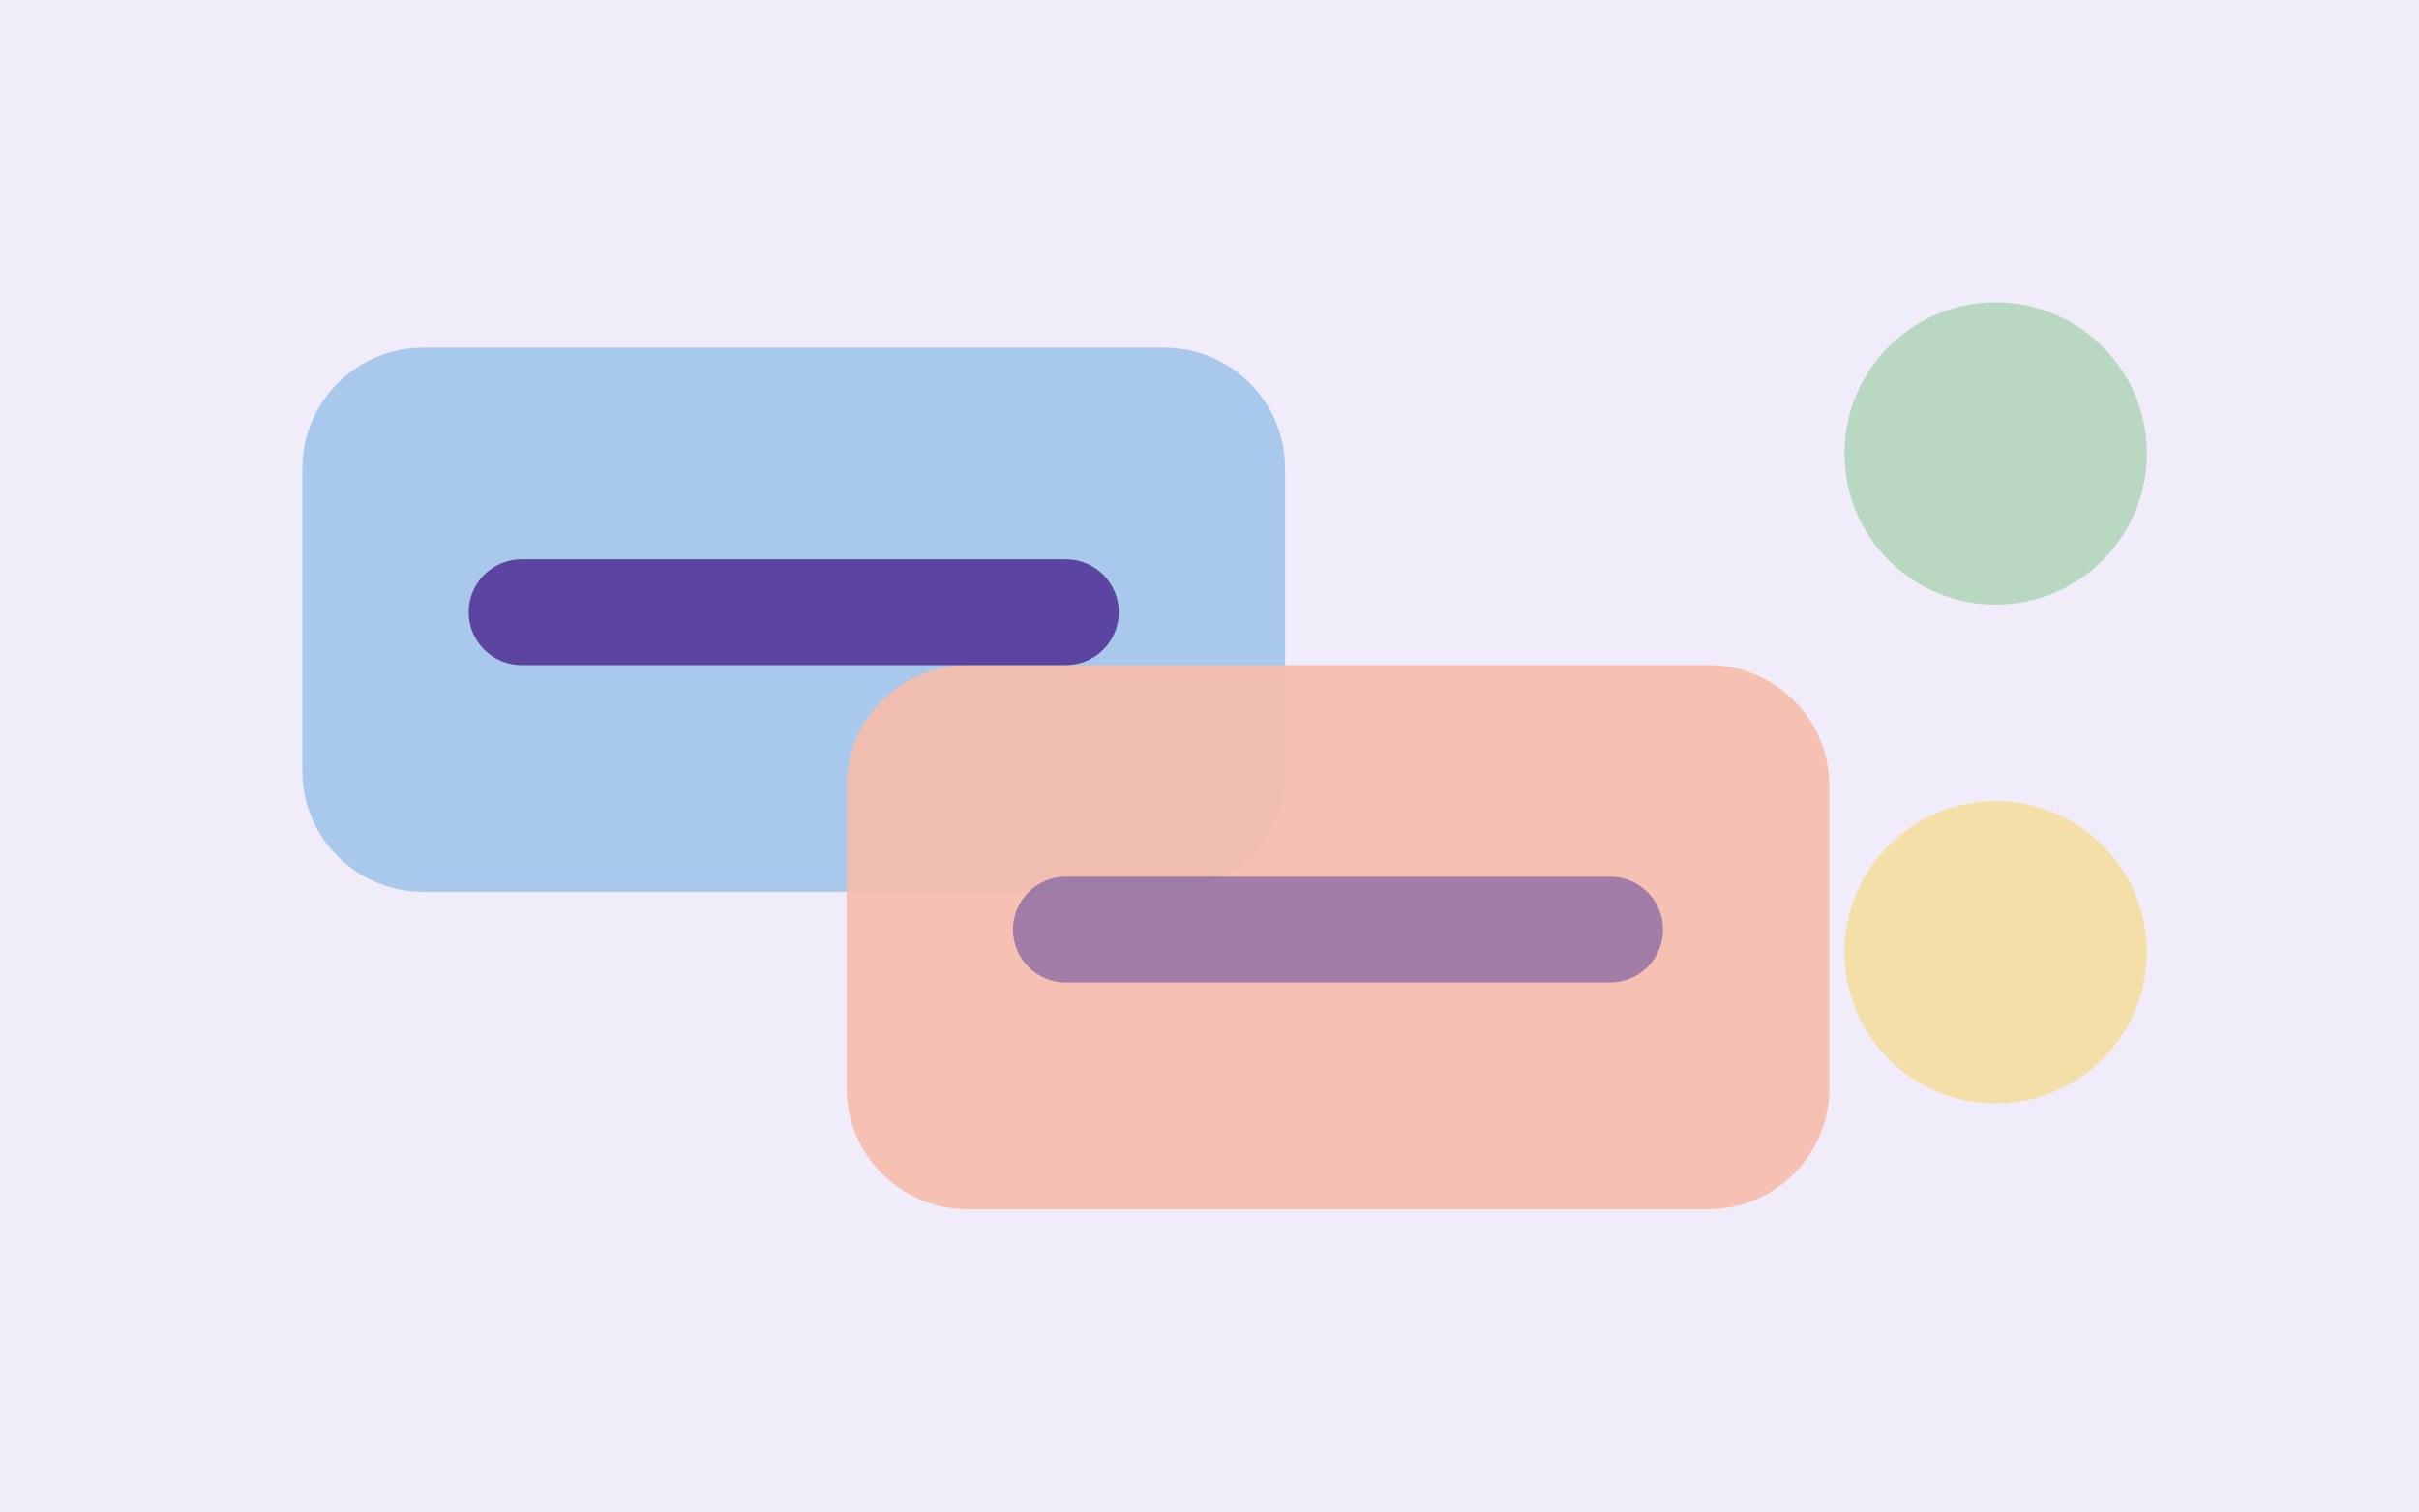
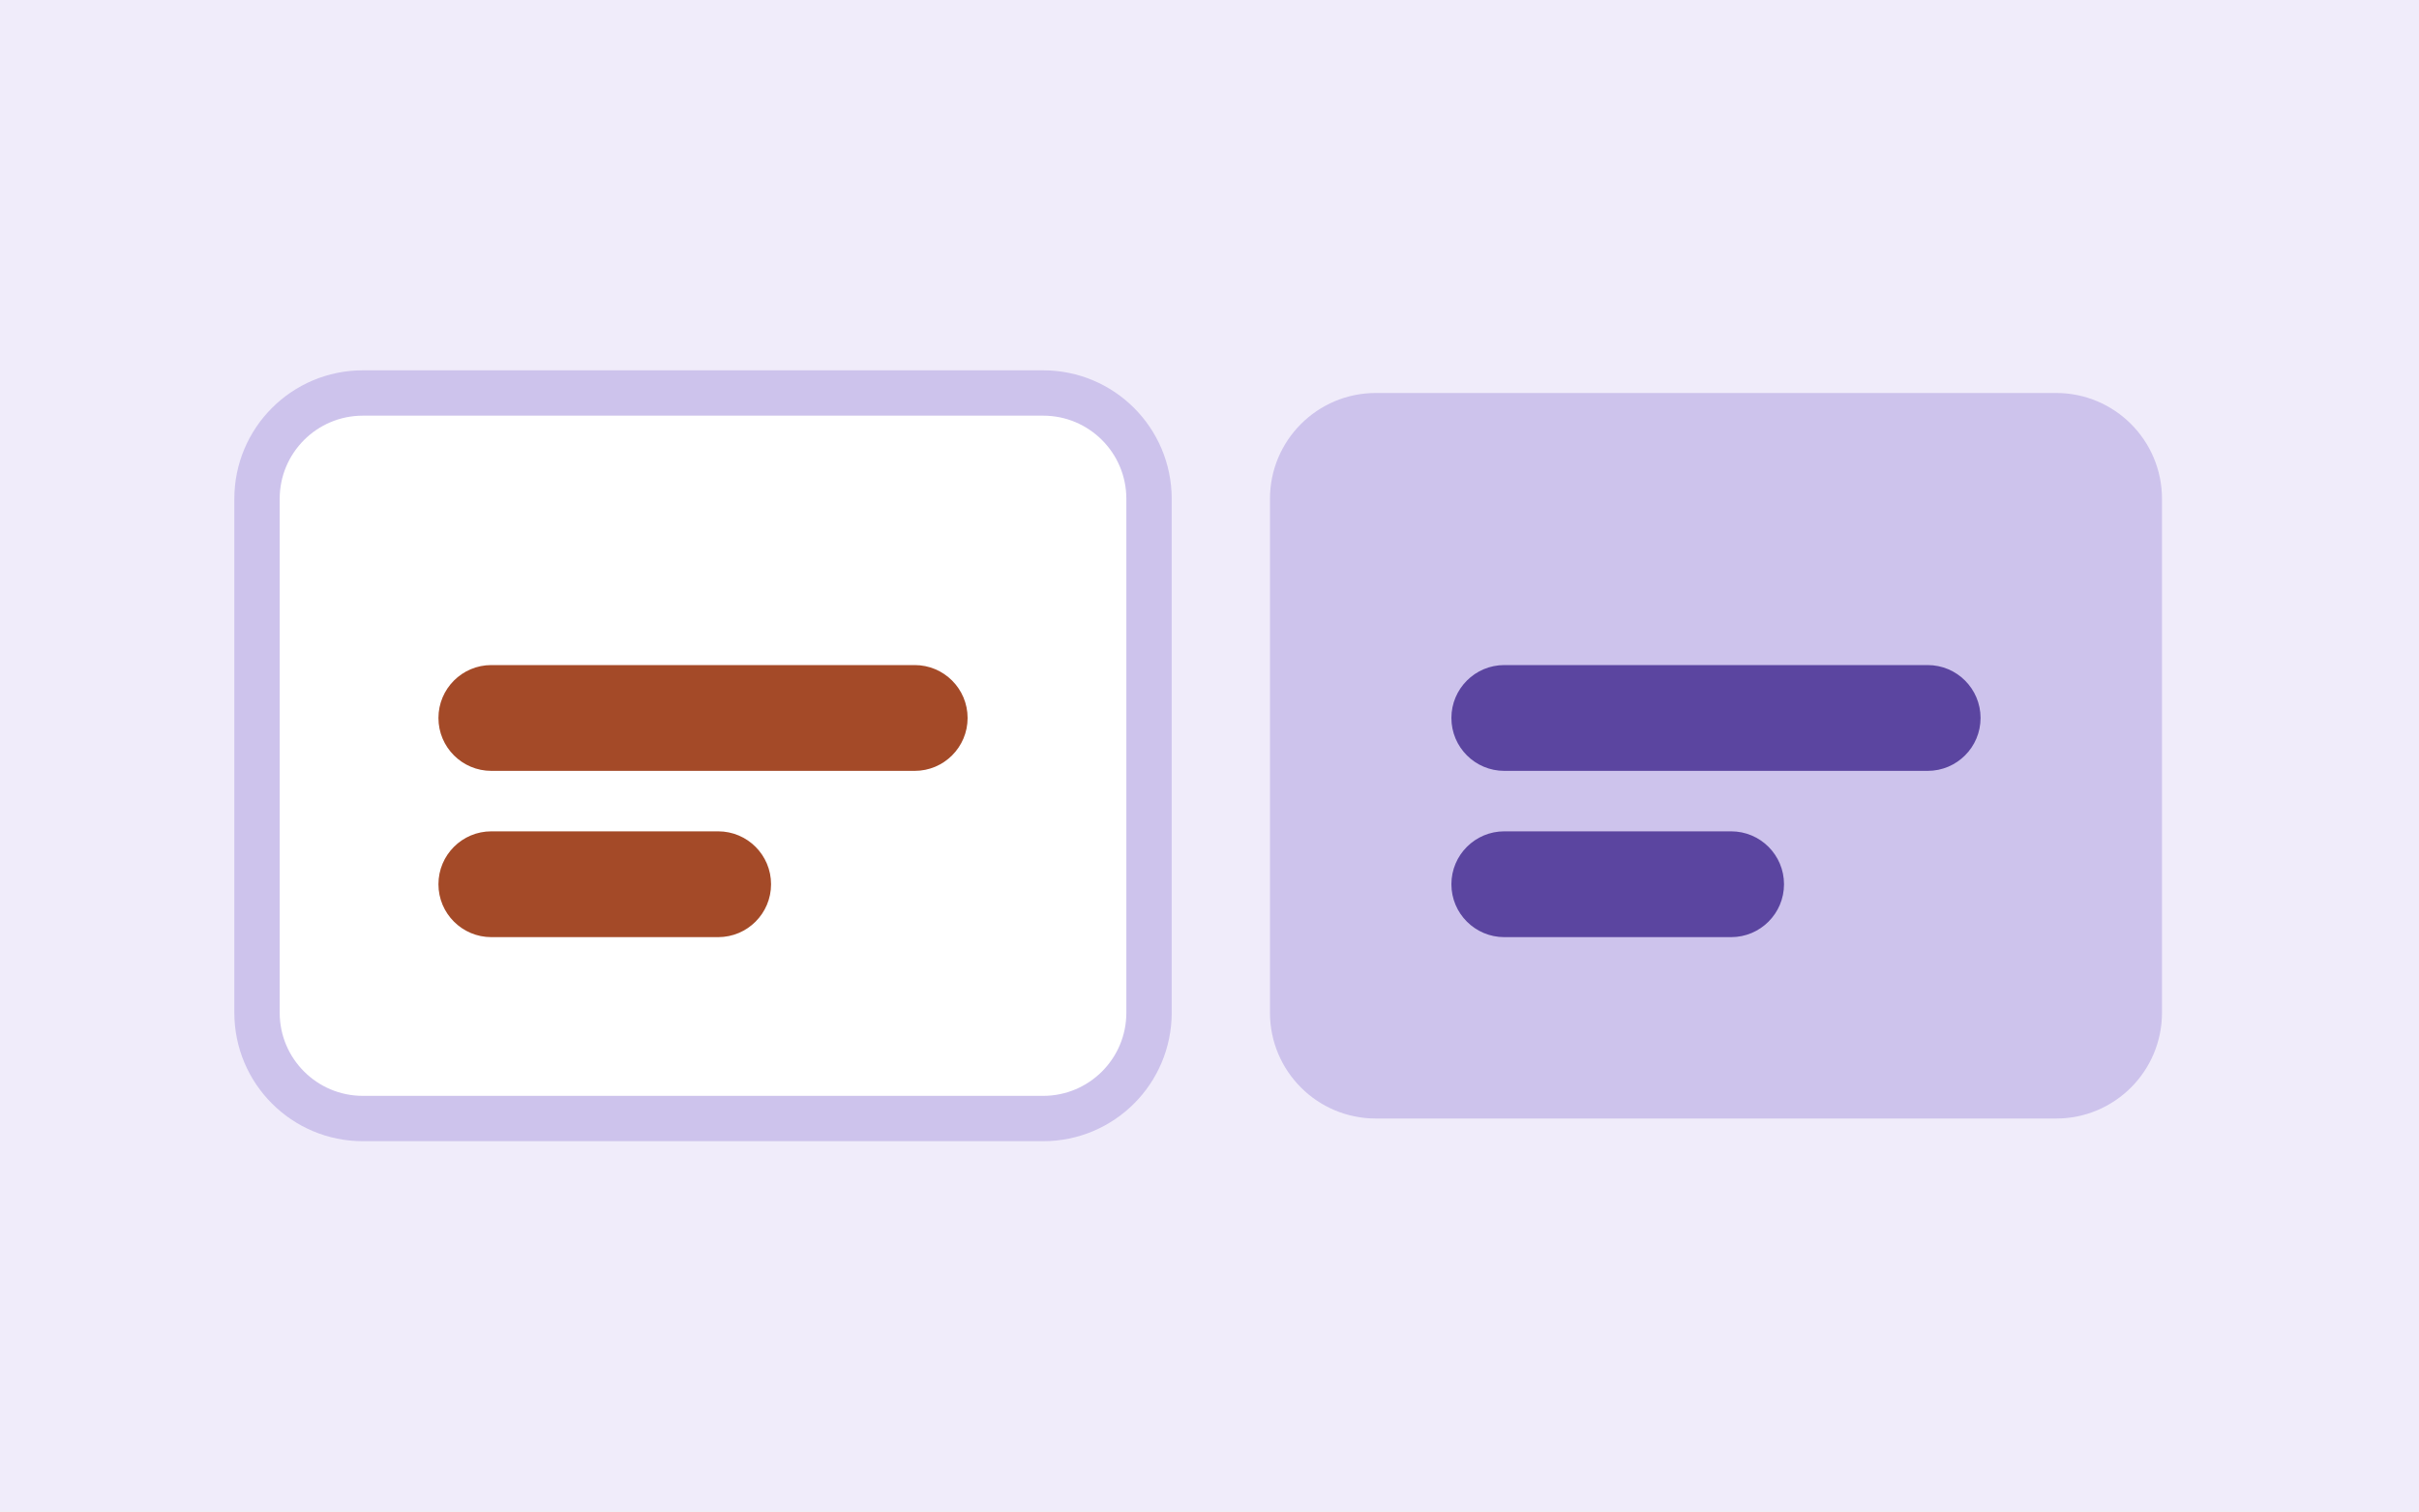
- <svg xmlns="http://www.w3.org/2000/svg" viewBox="0 0 320 200" role="img" aria-label="Deux couleurs contradictoires">
+ <svg xmlns="http://www.w3.org/2000/svg" viewBox="0 0 320 200" role="img" aria-label="Le même mot, deux encres qui se contredisent">
  <rect width="320" height="200" fill="#f0ecfa" />
-   <rect x="40" y="46" width="130" height="72" rx="16" fill="#a8c8ec" />
-   <rect x="112" y="88" width="130" height="72" rx="16" fill="#f6bdab" opacity=".92" />
-   <g fill="#5b45a0">
-     <rect x="62" y="74" width="86" height="14" rx="7" />
-     <rect x="134" y="116" width="86" height="14" rx="7" opacity=".55" />
-   </g>
-   <circle cx="264" cy="60" r="20" fill="#b9d8c2" />
-   <circle cx="264" cy="126" r="20" fill="#f4dfa8" />
+   <rect x="34" y="52" width="118" height="96" rx="14" fill="#fff" stroke="#cdc3ec" stroke-width="6" />
+   <rect x="58" y="88" width="70" height="14" rx="7" fill="#a44a28" />
+   <rect x="58" y="110" width="44" height="14" rx="7" fill="#a44a28" />
+   <rect x="168" y="52" width="118" height="96" rx="14" fill="#cdc3ec" />
+   <rect x="192" y="88" width="70" height="14" rx="7" fill="#5b45a0" />
+   <rect x="192" y="110" width="44" height="14" rx="7" fill="#5b45a0" />
</svg>
